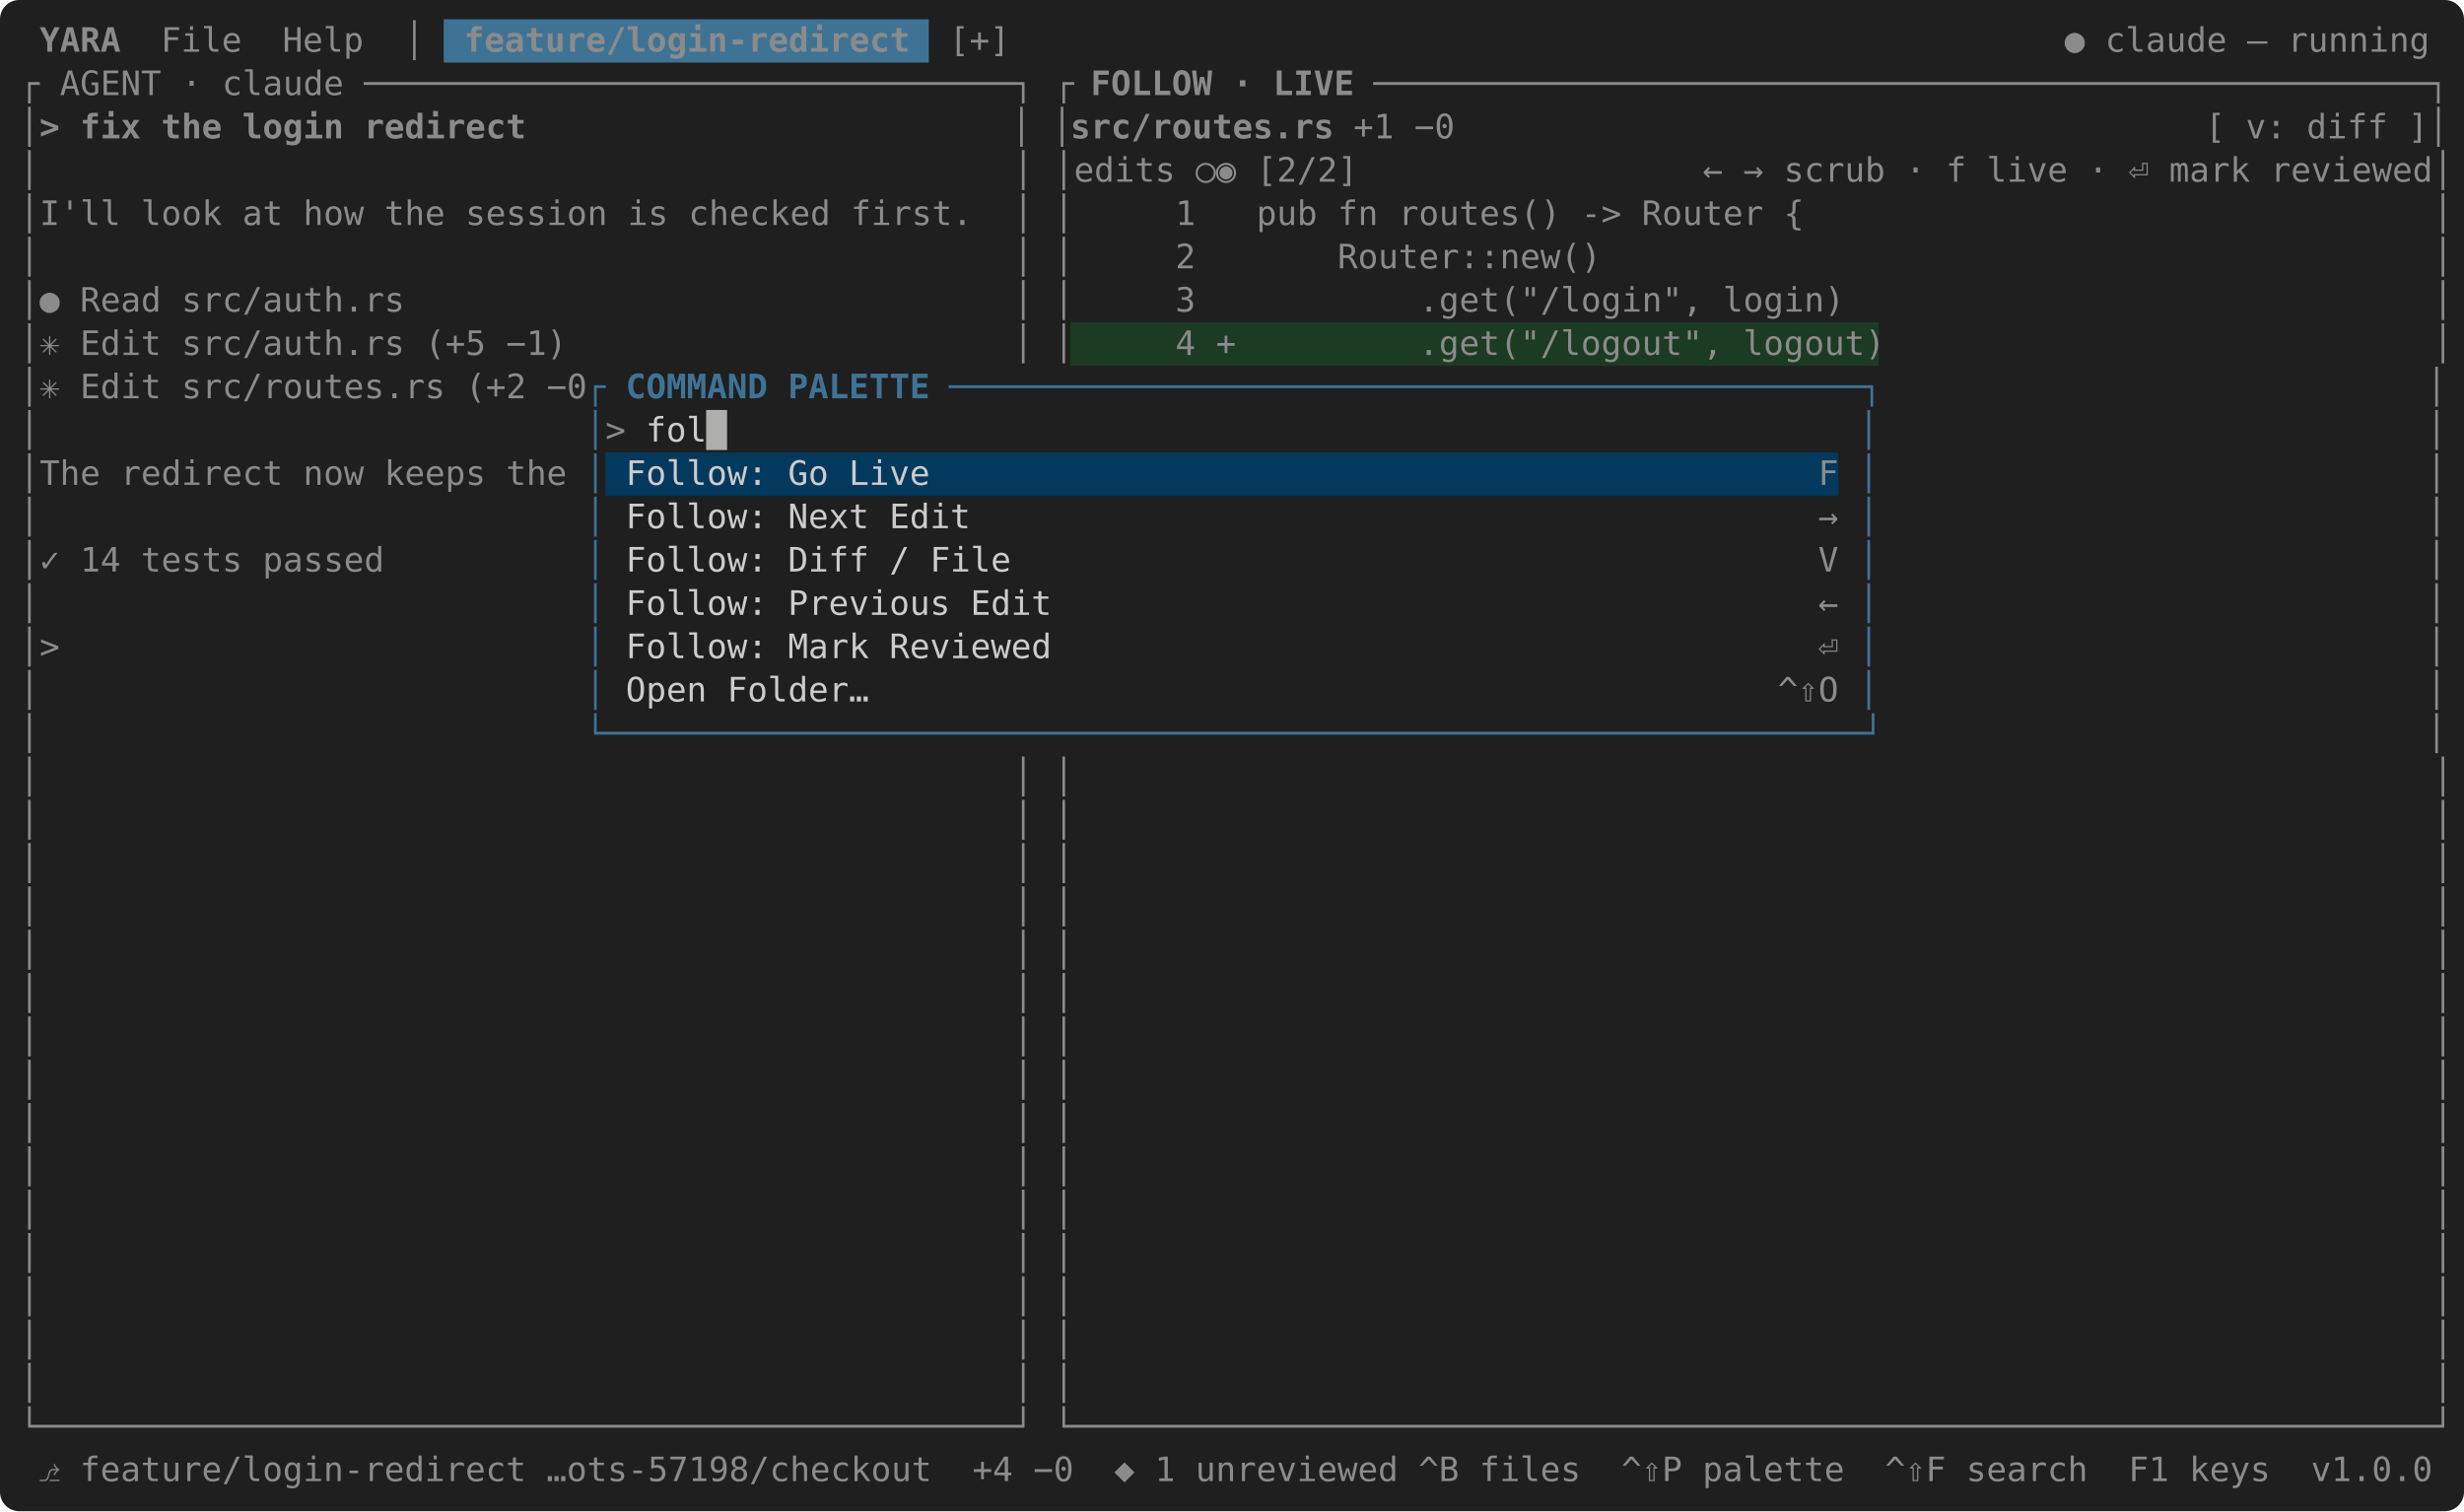
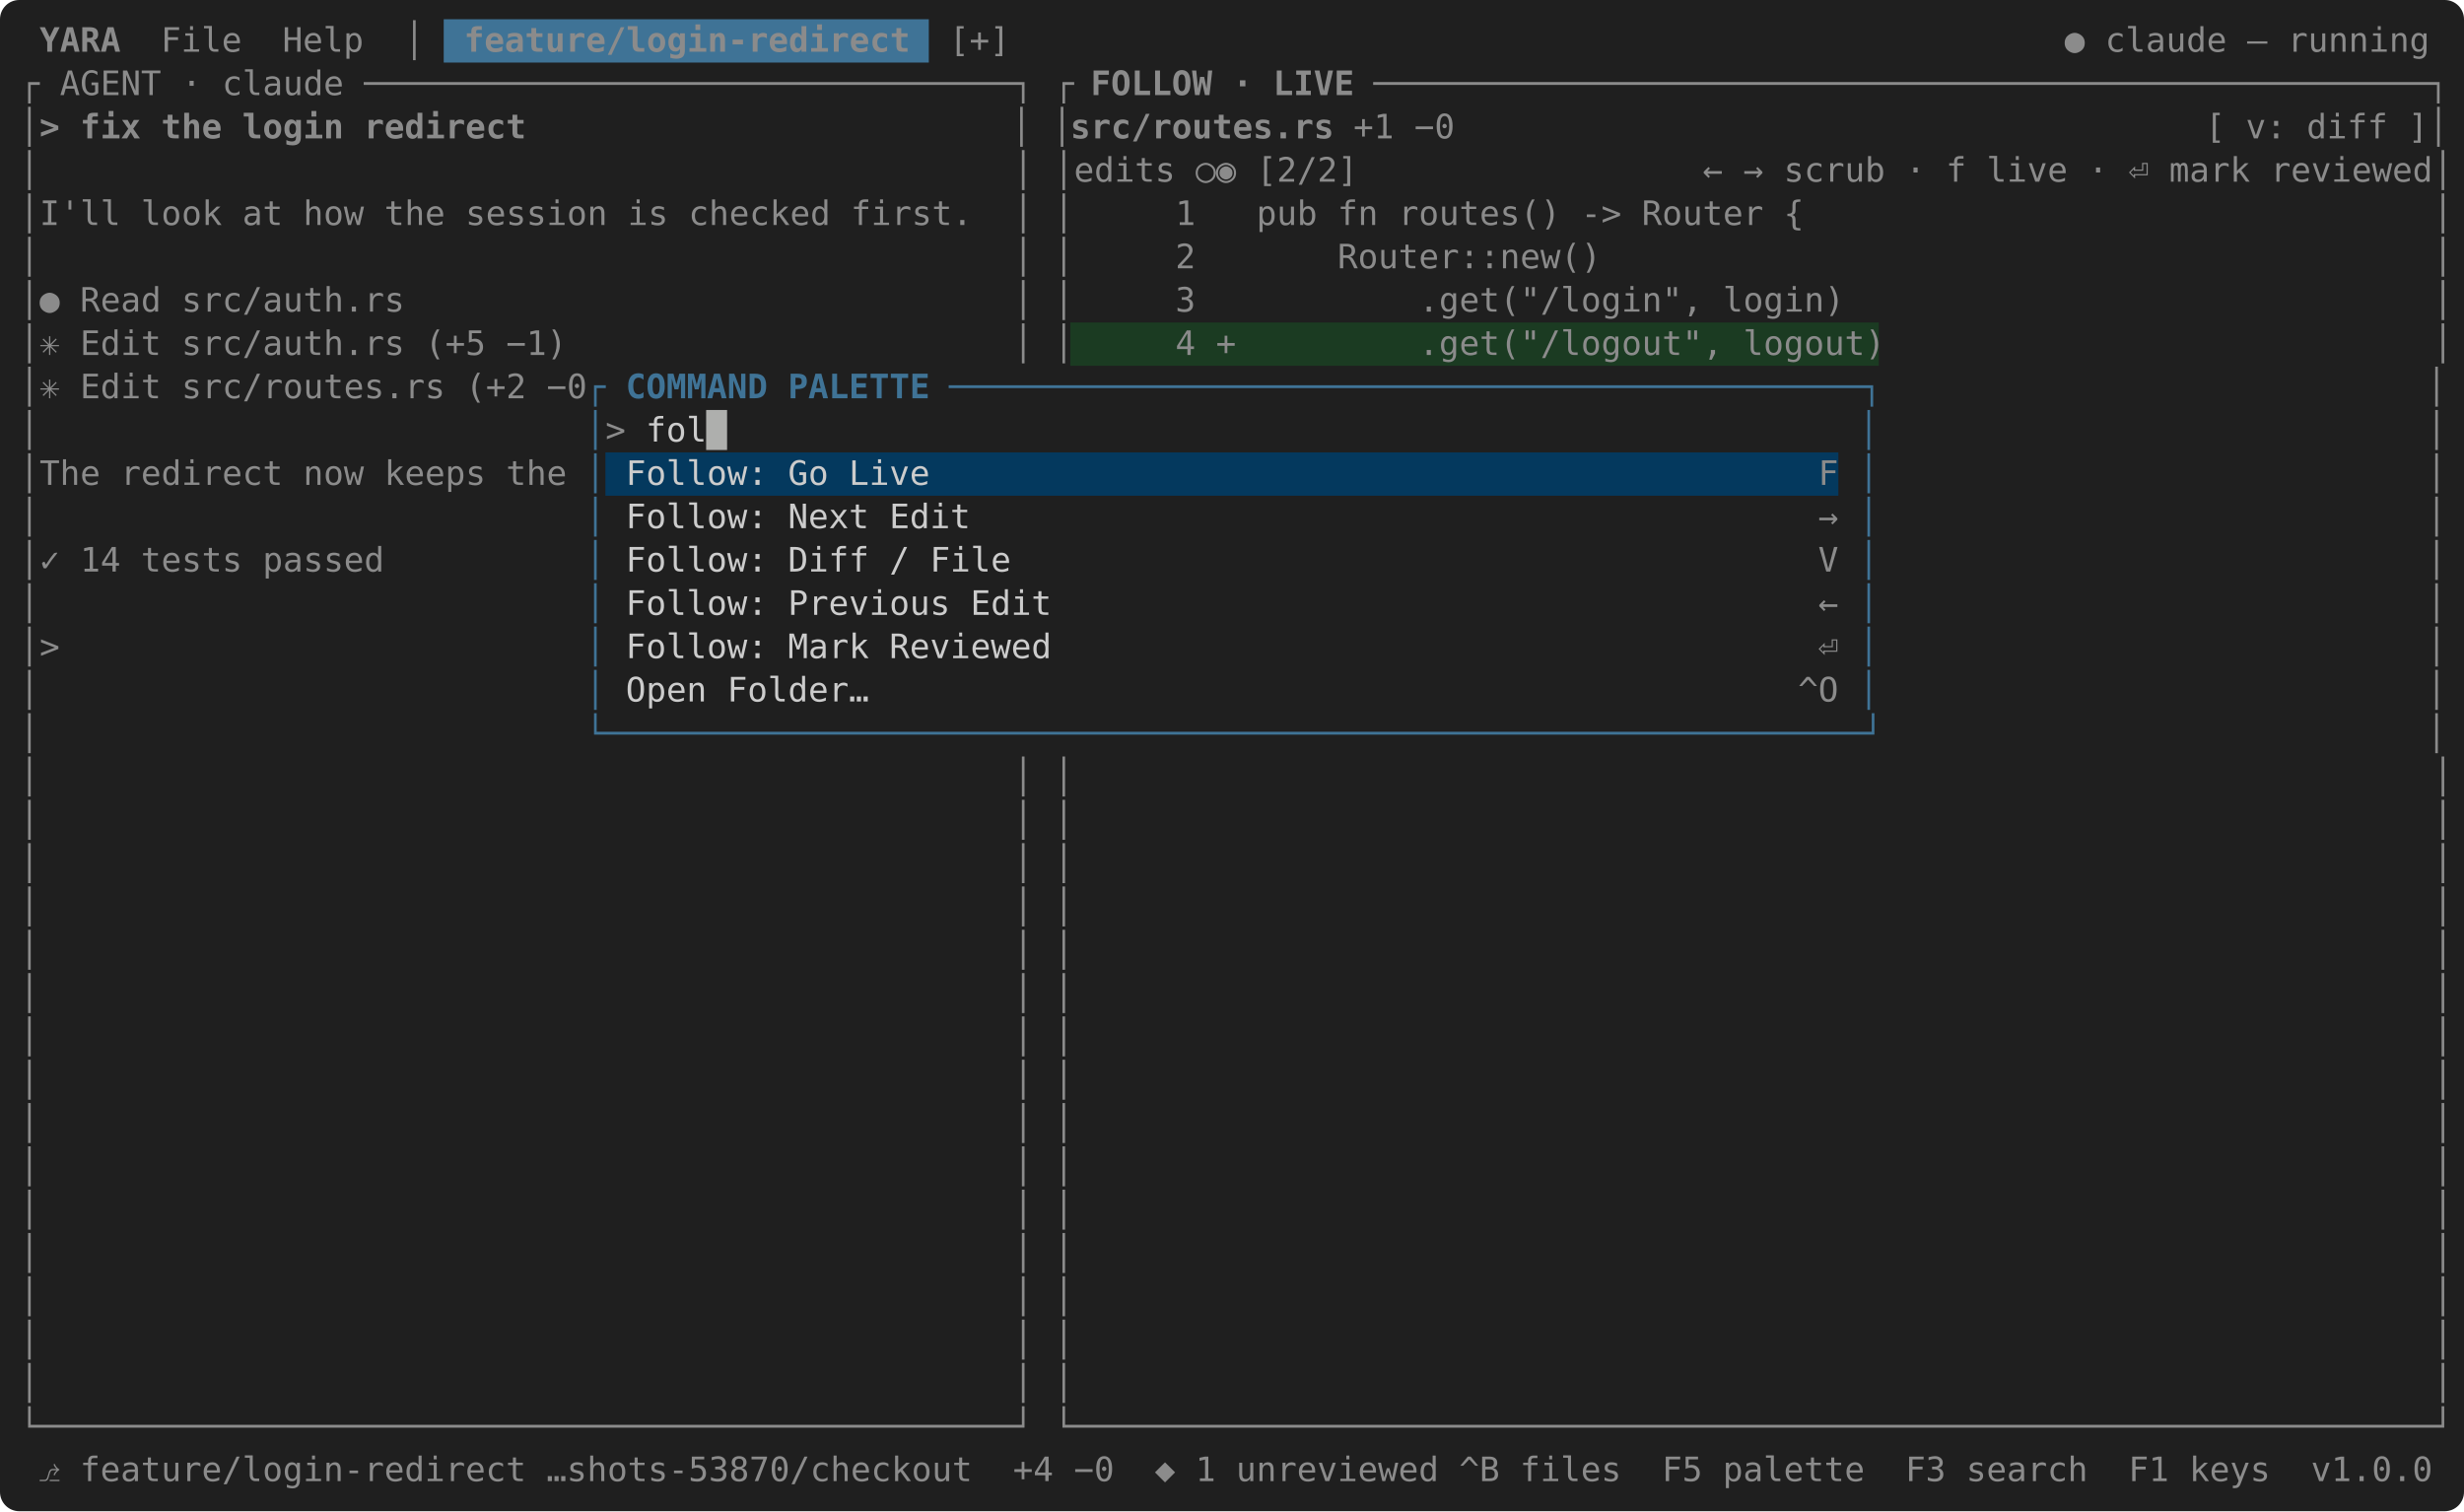
<svg xmlns="http://www.w3.org/2000/svg" width="1024" height="628" viewBox="0 0 1024 628" font-family="SF Mono, Menlo, Consolas, 'DejaVu Sans Mono', monospace" font-size="14">
  <rect width="100%" height="100%" rx="8" fill="#1f1f1f" />
  <rect x="184.4" y="8" width="201.6" height="18" fill="#3f7396" />
  <text x="8" y="21.5" fill="#8b8b8b" xml:space="preserve" font-weight="bold"> YARA </text>
  <text x="58.4" y="21.5" fill="#8b8b8b" xml:space="preserve"> File  Help  │ </text>
  <text x="184.4" y="21.5" fill="#8b8b8b" xml:space="preserve" font-weight="bold"> feature/login-redirect </text>
  <text x="386" y="21.5" fill="#8b8b8b" xml:space="preserve"> [+]                                                    ● claude — running </text>
  <text x="8" y="39.5" fill="#8b8b8b" xml:space="preserve">┌ AGENT · claude ────────────────────────────────┐ ┌</text>
  <text x="444.8" y="39.5" fill="#8b8b8b" xml:space="preserve" font-weight="bold"> FOLLOW · LIVE </text>
  <text x="570.8" y="39.5" fill="#8b8b8b" xml:space="preserve">────────────────────────────────────────────────────┐</text>
  <text x="8" y="57.5" fill="#8b8b8b" xml:space="preserve">│</text>
  <text x="16.4" y="57.5" fill="#8b8b8b" xml:space="preserve" font-weight="bold">&gt; fix the login redirect</text>
  <text x="218" y="57.5" fill="#8b8b8b" xml:space="preserve">                        │ │</text>
  <text x="444.8" y="57.5" fill="#8b8b8b" xml:space="preserve" font-weight="bold">src/routes.rs</text>
  <text x="554" y="57.5" fill="#8b8b8b" xml:space="preserve"> +1 −0                                     [ v: diff ]│</text>
  <text x="8" y="75.5" fill="#8b8b8b" xml:space="preserve">│                                                │ │edits ○◉ [2/2]                 ← → scrub · f live · ⏎ mark reviewed│</text>
  <text x="8" y="93.5" fill="#8b8b8b" xml:space="preserve">│I'll look at how the session is checked first.  │ │     1   pub fn routes() -&gt; Router {                               │</text>
  <text x="8" y="111.5" fill="#8b8b8b" xml:space="preserve">│                                                │ │     2       Router::new()                                         │</text>
  <text x="8" y="129.5" fill="#8b8b8b" xml:space="preserve">│● Read src/auth.rs                              │ │     3           .get("/login", login)                             │</text>
  <rect x="444.8" y="134" width="336" height="18" fill="#1b3b22" />
  <text x="8" y="147.5" fill="#8b8b8b" xml:space="preserve">│✳ Edit src/auth.rs (+5 −1)                      │ │     4 +         .get("/logout", logout)                           │</text>
  <text x="8" y="165.5" fill="#8b8b8b" xml:space="preserve">│✳ Edit src/routes.rs (+2 −0</text>
  <text x="243.2" y="165.5" fill="#3f7396" xml:space="preserve">┌</text>
  <text x="251.6" y="165.5" fill="#3f7396" xml:space="preserve" font-weight="bold"> COMMAND PALETTE </text>
  <text x="394.4" y="165.5" fill="#3f7396" xml:space="preserve">─────────────────────────────────────────────┐</text>
  <text x="780.8" y="165.5" fill="#8b8b8b" xml:space="preserve">                           │</text>
  <text x="8" y="183.5" fill="#8b8b8b" xml:space="preserve">│                           </text>
  <text x="243.2" y="183.5" fill="#3f7396" xml:space="preserve">│</text>
  <text x="251.6" y="183.5" fill="#8b8b8b" xml:space="preserve">&gt; </text>
  <text x="268.4" y="183.5" fill="#cccccc" xml:space="preserve">fol</text>
  <text x="293.6" y="183.5" fill="#aeafad" xml:space="preserve">█</text>
  <text x="772.4" y="183.5" fill="#3f7396" xml:space="preserve">│</text>
  <text x="780.8" y="183.5" fill="#8b8b8b" xml:space="preserve">                           │</text>
  <rect x="251.6" y="188" width="512.4" height="18" fill="#04395e" />
  <text x="8" y="201.5" fill="#8b8b8b" xml:space="preserve">│The redirect now keeps the </text>
  <text x="243.2" y="201.5" fill="#3f7396" xml:space="preserve">│</text>
  <text x="251.6" y="201.5" fill="#cccccc" xml:space="preserve"> Follow: Go Live                                            </text>
  <text x="755.6" y="201.5" fill="#8b8b8b" xml:space="preserve">F</text>
  <text x="772.4" y="201.5" fill="#3f7396" xml:space="preserve">│</text>
  <text x="780.8" y="201.5" fill="#8b8b8b" xml:space="preserve">                           │</text>
  <text x="8" y="219.5" fill="#8b8b8b" xml:space="preserve">│                           </text>
  <text x="243.2" y="219.5" fill="#3f7396" xml:space="preserve">│</text>
  <text x="251.6" y="219.5" fill="#cccccc" xml:space="preserve"> Follow: Next Edit                                          </text>
  <text x="755.6" y="219.5" fill="#8b8b8b" xml:space="preserve">→</text>
  <text x="772.4" y="219.5" fill="#3f7396" xml:space="preserve">│</text>
  <text x="780.8" y="219.5" fill="#8b8b8b" xml:space="preserve">                           │</text>
  <text x="8" y="237.5" fill="#8b8b8b" xml:space="preserve">│✓ 14 tests passed          </text>
  <text x="243.2" y="237.5" fill="#3f7396" xml:space="preserve">│</text>
  <text x="251.6" y="237.5" fill="#cccccc" xml:space="preserve"> Follow: Diff / File                                        </text>
  <text x="755.6" y="237.5" fill="#8b8b8b" xml:space="preserve">V</text>
  <text x="772.4" y="237.5" fill="#3f7396" xml:space="preserve">│</text>
  <text x="780.8" y="237.5" fill="#8b8b8b" xml:space="preserve">                           │</text>
  <text x="8" y="255.5" fill="#8b8b8b" xml:space="preserve">│                           </text>
  <text x="243.2" y="255.5" fill="#3f7396" xml:space="preserve">│</text>
  <text x="251.6" y="255.5" fill="#cccccc" xml:space="preserve"> Follow: Previous Edit                                      </text>
  <text x="755.6" y="255.5" fill="#8b8b8b" xml:space="preserve">←</text>
  <text x="772.4" y="255.5" fill="#3f7396" xml:space="preserve">│</text>
  <text x="780.8" y="255.5" fill="#8b8b8b" xml:space="preserve">                           │</text>
  <text x="8" y="273.5" fill="#8b8b8b" xml:space="preserve">│&gt;                          </text>
  <text x="243.2" y="273.5" fill="#3f7396" xml:space="preserve">│</text>
  <text x="251.6" y="273.5" fill="#cccccc" xml:space="preserve"> Follow: Mark Reviewed                                      </text>
  <text x="755.6" y="273.5" fill="#8b8b8b" xml:space="preserve">⏎</text>
  <text x="772.4" y="273.5" fill="#3f7396" xml:space="preserve">│</text>
  <text x="780.8" y="273.5" fill="#8b8b8b" xml:space="preserve">                           │</text>
  <text x="8" y="291.5" fill="#8b8b8b" xml:space="preserve">│                           </text>
  <text x="243.2" y="291.5" fill="#3f7396" xml:space="preserve">│</text>
-   <text x="251.6" y="291.5" fill="#cccccc" xml:space="preserve"> Open Folder…                                             </text>
-   <text x="738.8" y="291.5" fill="#8b8b8b" xml:space="preserve">^⇧O</text>
+   <text x="251.6" y="291.5" fill="#cccccc" xml:space="preserve"> Open Folder…                                              </text>
+   <text x="747.2" y="291.5" fill="#8b8b8b" xml:space="preserve">^O</text>
  <text x="772.4" y="291.5" fill="#3f7396" xml:space="preserve">│</text>
  <text x="780.8" y="291.5" fill="#8b8b8b" xml:space="preserve">                           │</text>
  <text x="8" y="309.5" fill="#8b8b8b" xml:space="preserve">│                           </text>
  <text x="243.2" y="309.5" fill="#3f7396" xml:space="preserve">└──────────────────────────────────────────────────────────────┘</text>
  <text x="780.8" y="309.5" fill="#8b8b8b" xml:space="preserve">                           │</text>
  <text x="8" y="327.5" fill="#8b8b8b" xml:space="preserve">│                                                │ │                                                                   │</text>
  <text x="8" y="345.5" fill="#8b8b8b" xml:space="preserve">│                                                │ │                                                                   │</text>
  <text x="8" y="363.5" fill="#8b8b8b" xml:space="preserve">│                                                │ │                                                                   │</text>
  <text x="8" y="381.5" fill="#8b8b8b" xml:space="preserve">│                                                │ │                                                                   │</text>
  <text x="8" y="399.5" fill="#8b8b8b" xml:space="preserve">│                                                │ │                                                                   │</text>
  <text x="8" y="417.5" fill="#8b8b8b" xml:space="preserve">│                                                │ │                                                                   │</text>
  <text x="8" y="435.5" fill="#8b8b8b" xml:space="preserve">│                                                │ │                                                                   │</text>
  <text x="8" y="453.5" fill="#8b8b8b" xml:space="preserve">│                                                │ │                                                                   │</text>
  <text x="8" y="471.5" fill="#8b8b8b" xml:space="preserve">│                                                │ │                                                                   │</text>
  <text x="8" y="489.5" fill="#8b8b8b" xml:space="preserve">│                                                │ │                                                                   │</text>
  <text x="8" y="507.5" fill="#8b8b8b" xml:space="preserve">│                                                │ │                                                                   │</text>
  <text x="8" y="525.5" fill="#8b8b8b" xml:space="preserve">│                                                │ │                                                                   │</text>
  <text x="8" y="543.5" fill="#8b8b8b" xml:space="preserve">│                                                │ │                                                                   │</text>
  <text x="8" y="561.5" fill="#8b8b8b" xml:space="preserve">│                                                │ │                                                                   │</text>
  <text x="8" y="579.5" fill="#8b8b8b" xml:space="preserve">│                                                │ │                                                                   │</text>
  <text x="8" y="597.5" fill="#8b8b8b" xml:space="preserve">└────────────────────────────────────────────────┘ └───────────────────────────────────────────────────────────────────┘</text>
-   <text x="8" y="615.5" fill="#8b8b8b" xml:space="preserve"> ⎇ feature/login-redirect …ots-57198/checkout  +4 −0  ◆ 1 unreviewed ^B files  ^⇧P palette  ^⇧F search  F1 keys  v1.0.0 </text>
+   <text x="8" y="615.5" fill="#8b8b8b" xml:space="preserve"> ⎇ feature/login-redirect …shots-53870/checkout  +4 −0  ◆ 1 unreviewed ^B files  F5 palette  F3 search  F1 keys  v1.0.0 </text>
</svg>
